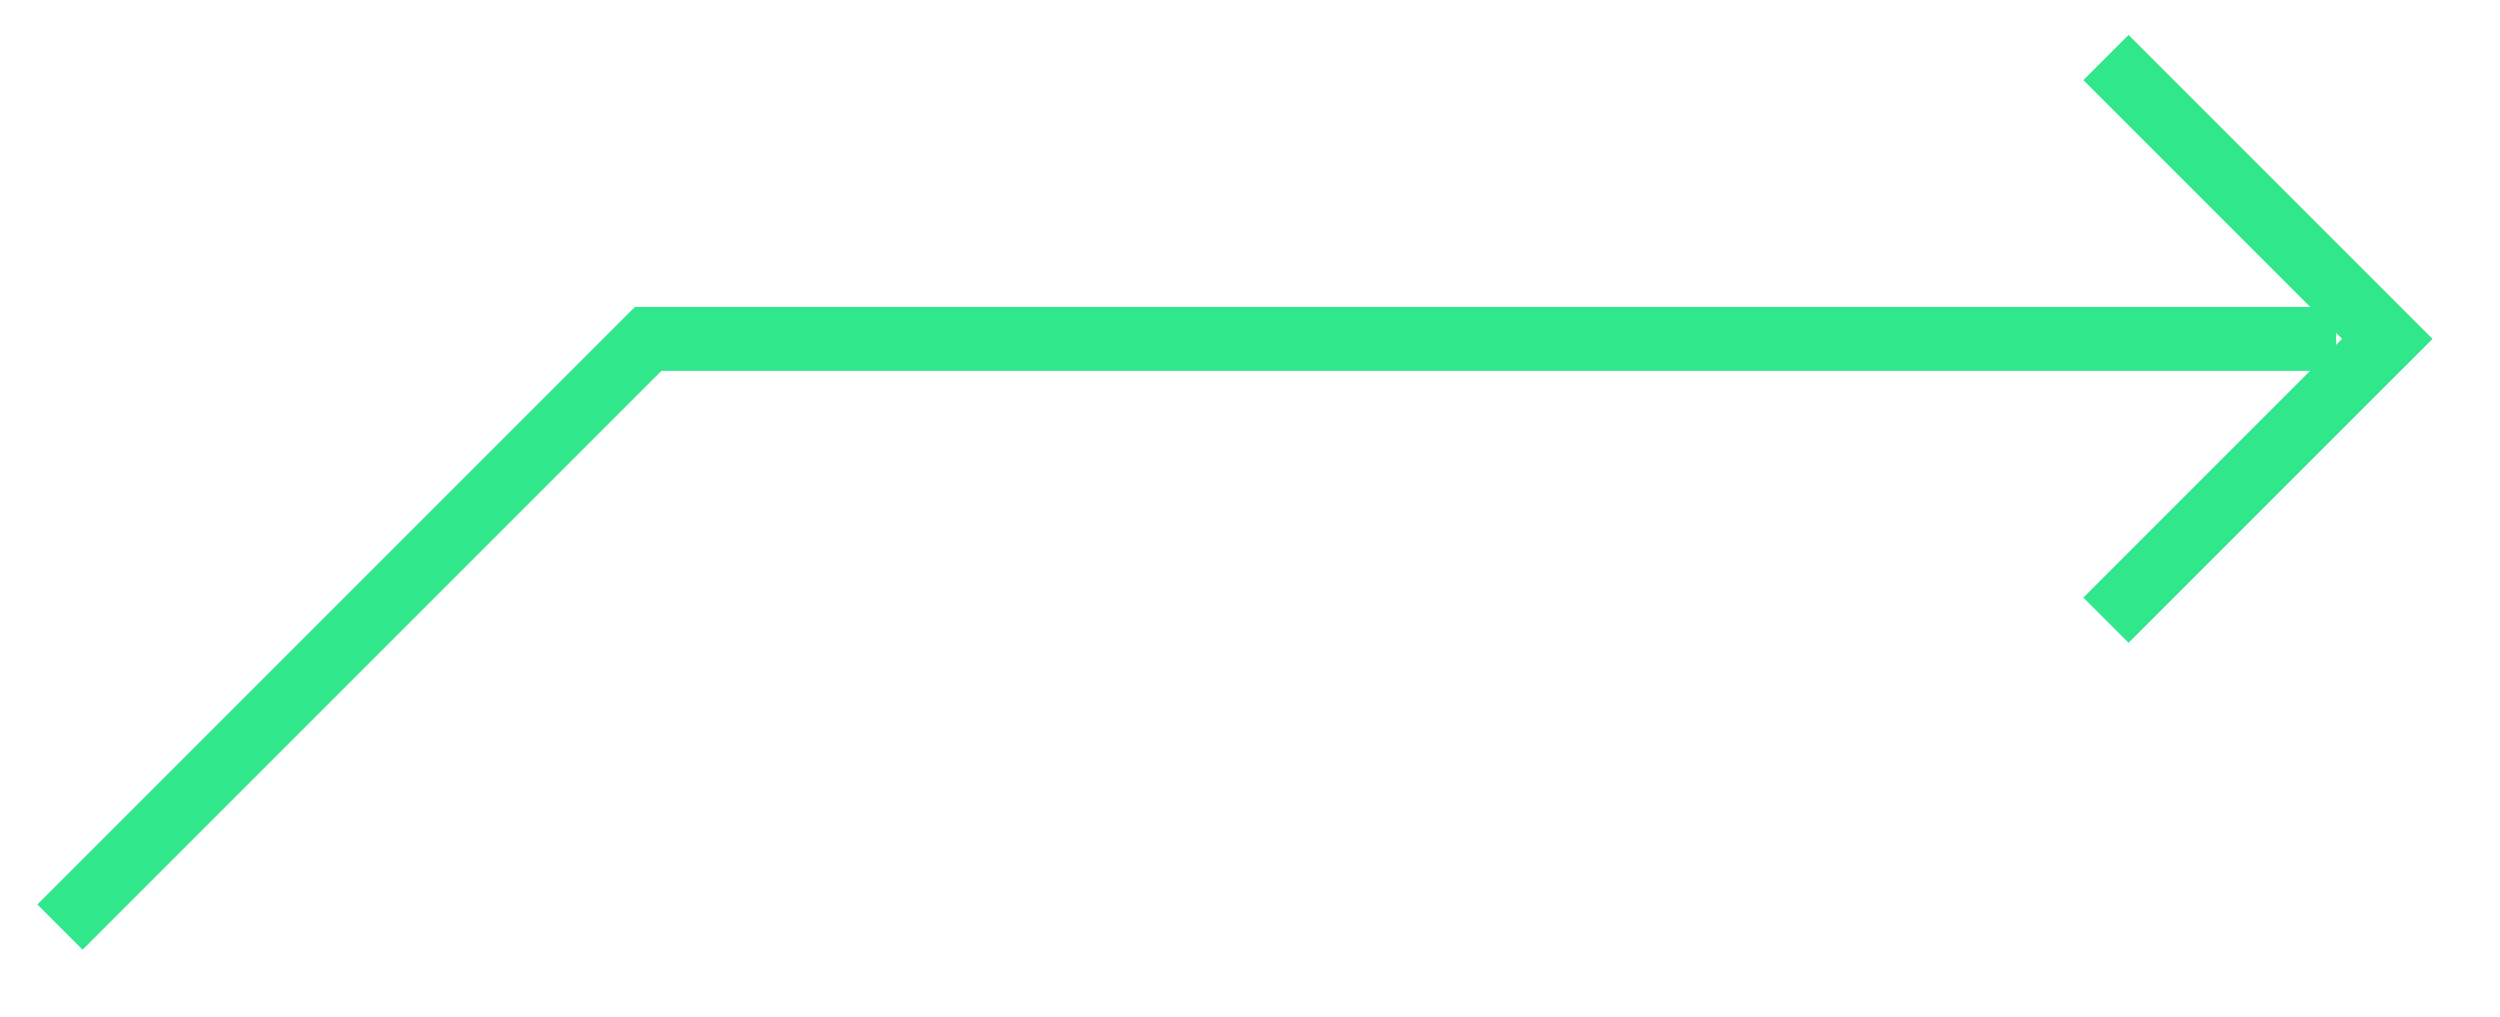
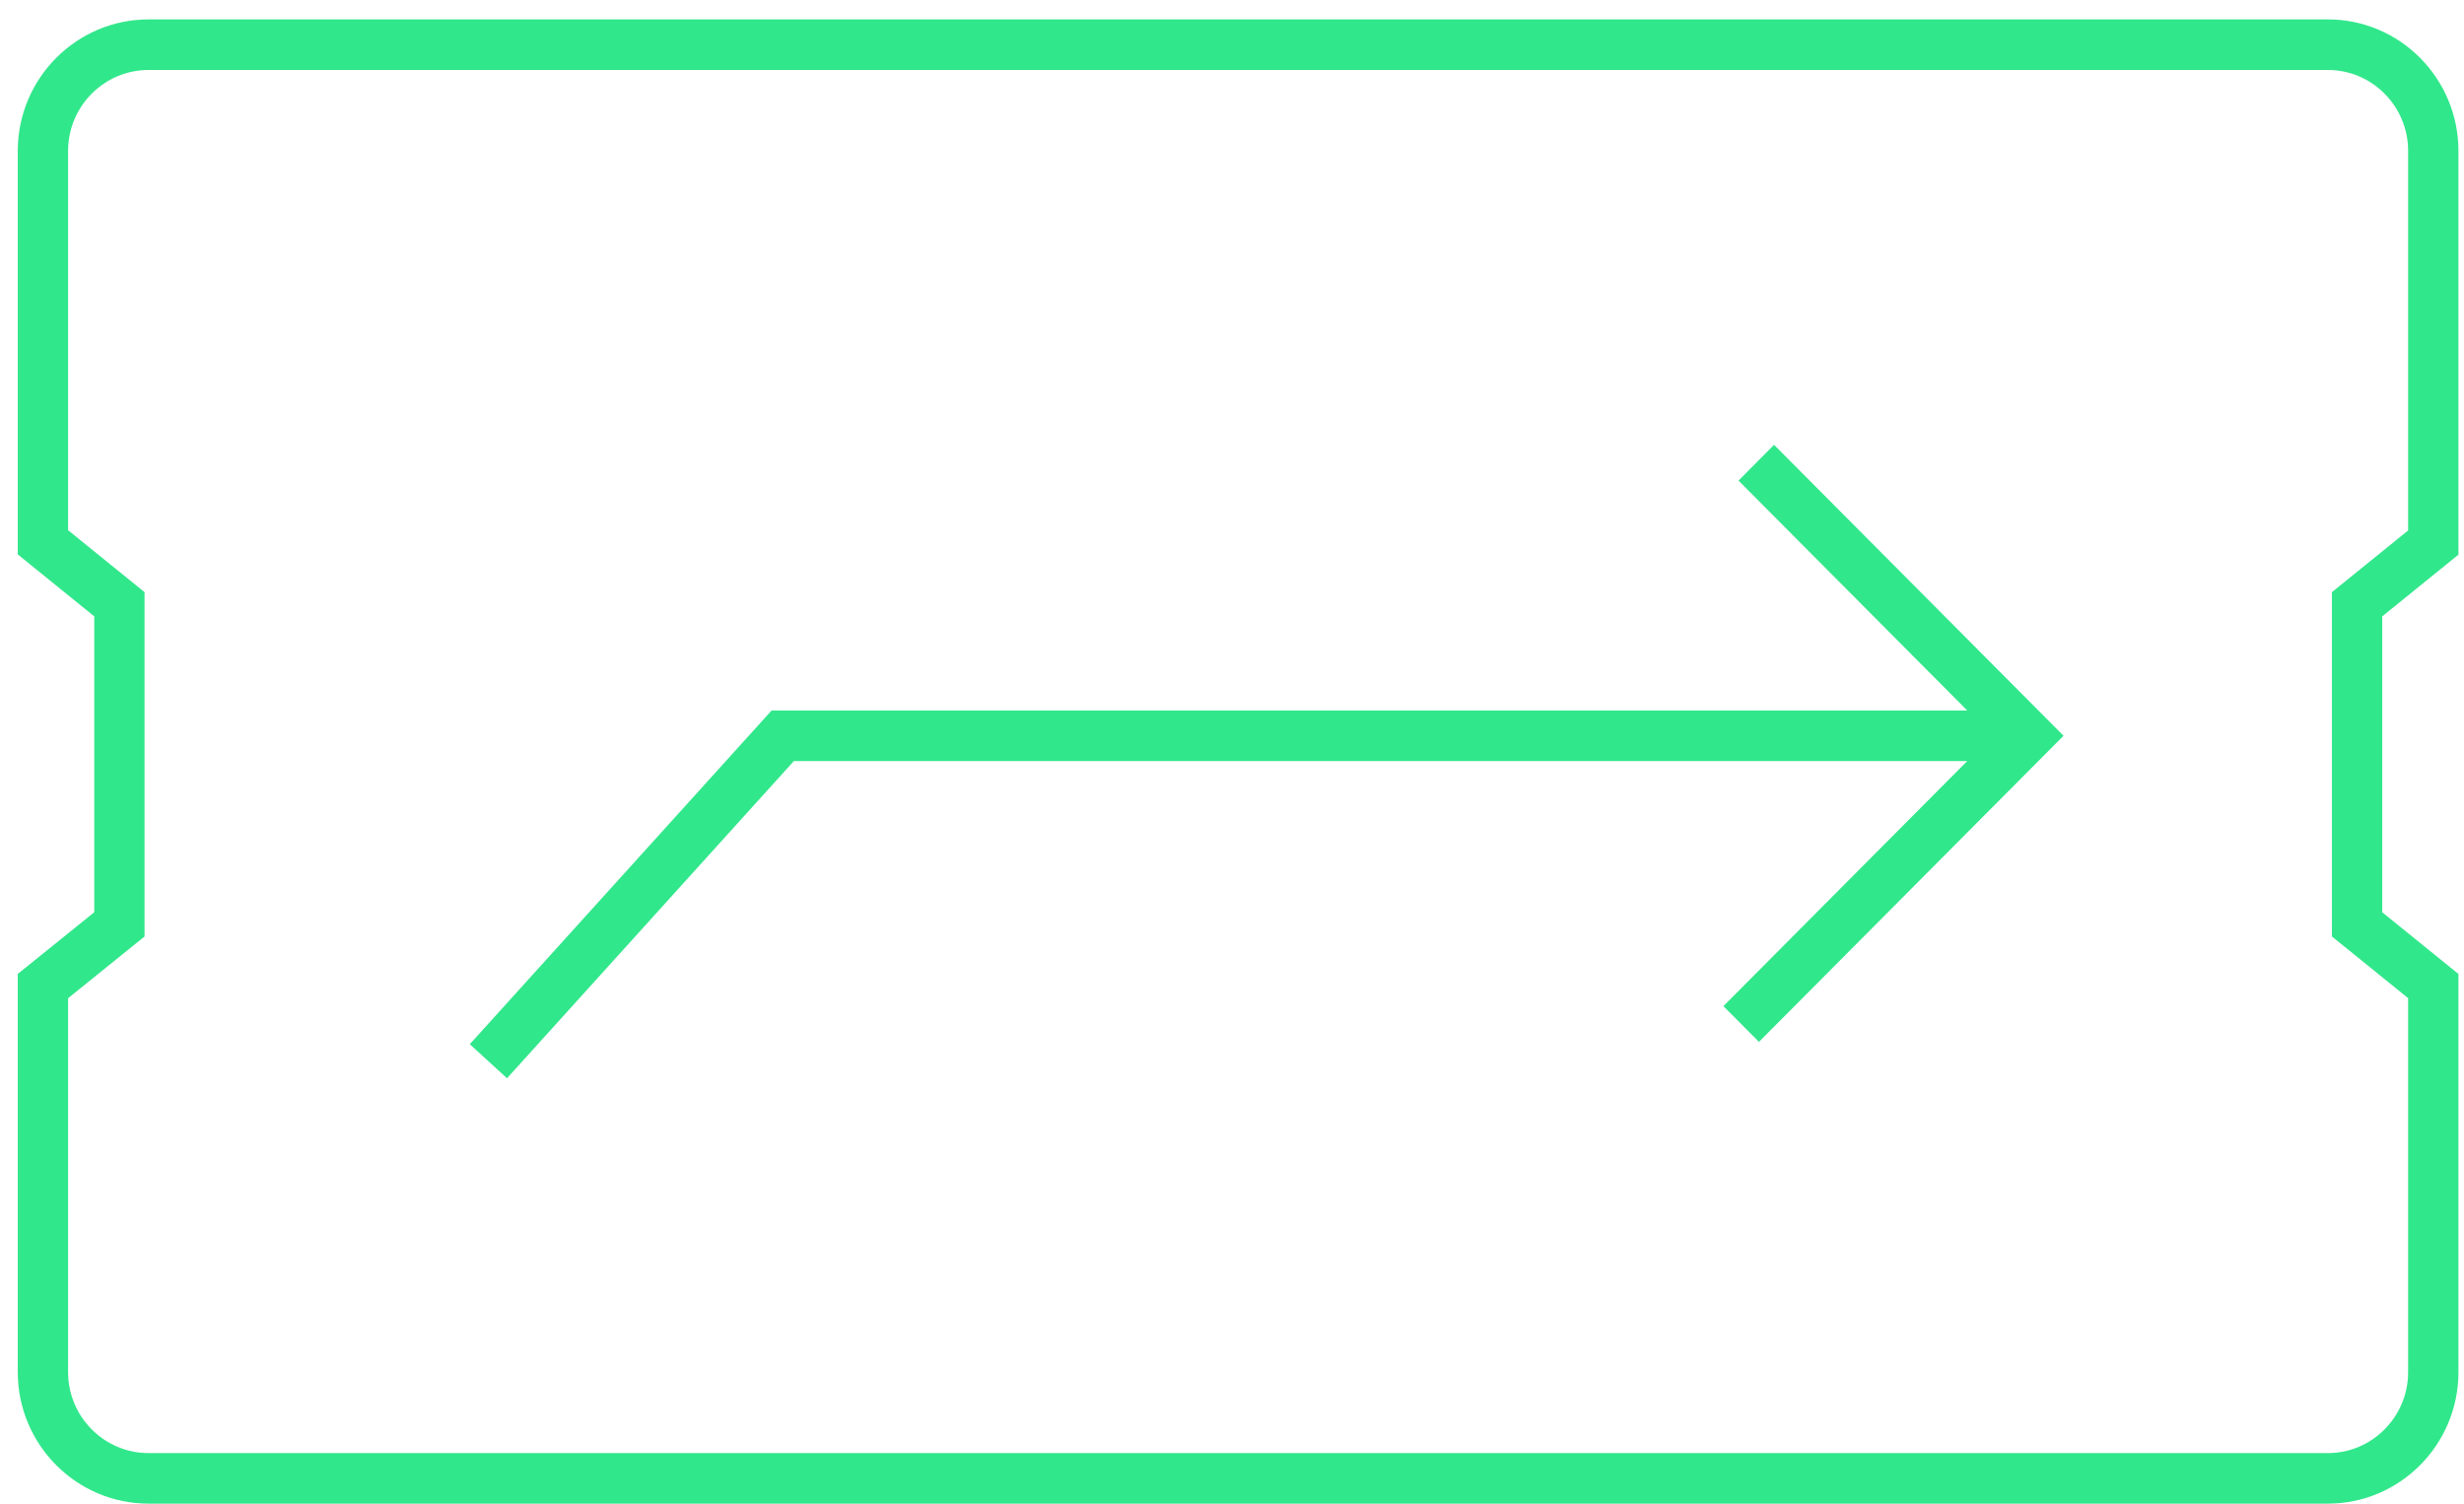
- <svg xmlns="http://www.w3.org/2000/svg" width="97.75px" height="39.75px">
-   <path fill-rule="evenodd" stroke="rgb(49, 231, 139)" stroke-width="2.5px" stroke-linecap="butt" stroke-linejoin="miter" fill="none" d="M2.344,36.250 L25.344,13.250 L91.344,13.250 " />
-   <path fill-rule="evenodd" stroke="rgb(49, 231, 139)" stroke-width="2.5px" stroke-linecap="butt" stroke-linejoin="miter" fill="none" d="M82.344,2.250 L93.344,13.250 L82.344,24.250 " />
+ <svg xmlns="http://www.w3.org/2000/svg" width="118px" height="72px">
+   <path fill-rule="evenodd" fill="rgb(49, 231, 139)" d="M117.734,46.643 L117.734,65.713 C117.734,69.185 114.929,72.010 111.481,72.010 L7.116,72.010 C3.662,72.010 0.851,69.185 0.851,65.713 L0.851,46.642 L4.514,43.687 L4.514,29.518 L0.851,26.551 L0.851,7.226 C0.851,3.755 3.662,0.929 7.116,0.929 L111.481,0.929 C114.929,0.929 117.734,3.755 117.734,7.226 L117.734,26.563 L114.084,29.518 L114.084,43.689 L117.734,46.643 ZM115.324,25.404 L115.324,7.226 C115.324,5.089 113.600,3.351 111.481,3.351 L7.116,3.351 C4.990,3.351 3.261,5.089 3.261,7.226 L3.261,25.392 L6.923,28.359 L6.923,44.849 L3.261,47.804 L3.261,65.713 C3.261,67.850 4.990,69.589 7.116,69.589 L111.481,69.589 C113.600,69.589 115.324,67.850 115.324,65.713 L115.324,47.802 L111.674,44.848 L111.674,28.359 L115.324,25.404 ZM82.533,48.184 L94.210,36.447 L38.018,36.447 L24.281,51.638 L22.498,50.008 L36.952,34.025 L94.210,34.025 L83.256,23.015 L84.959,21.302 L98.822,35.236 L84.236,49.896 L82.533,48.184 Z" />
</svg>
